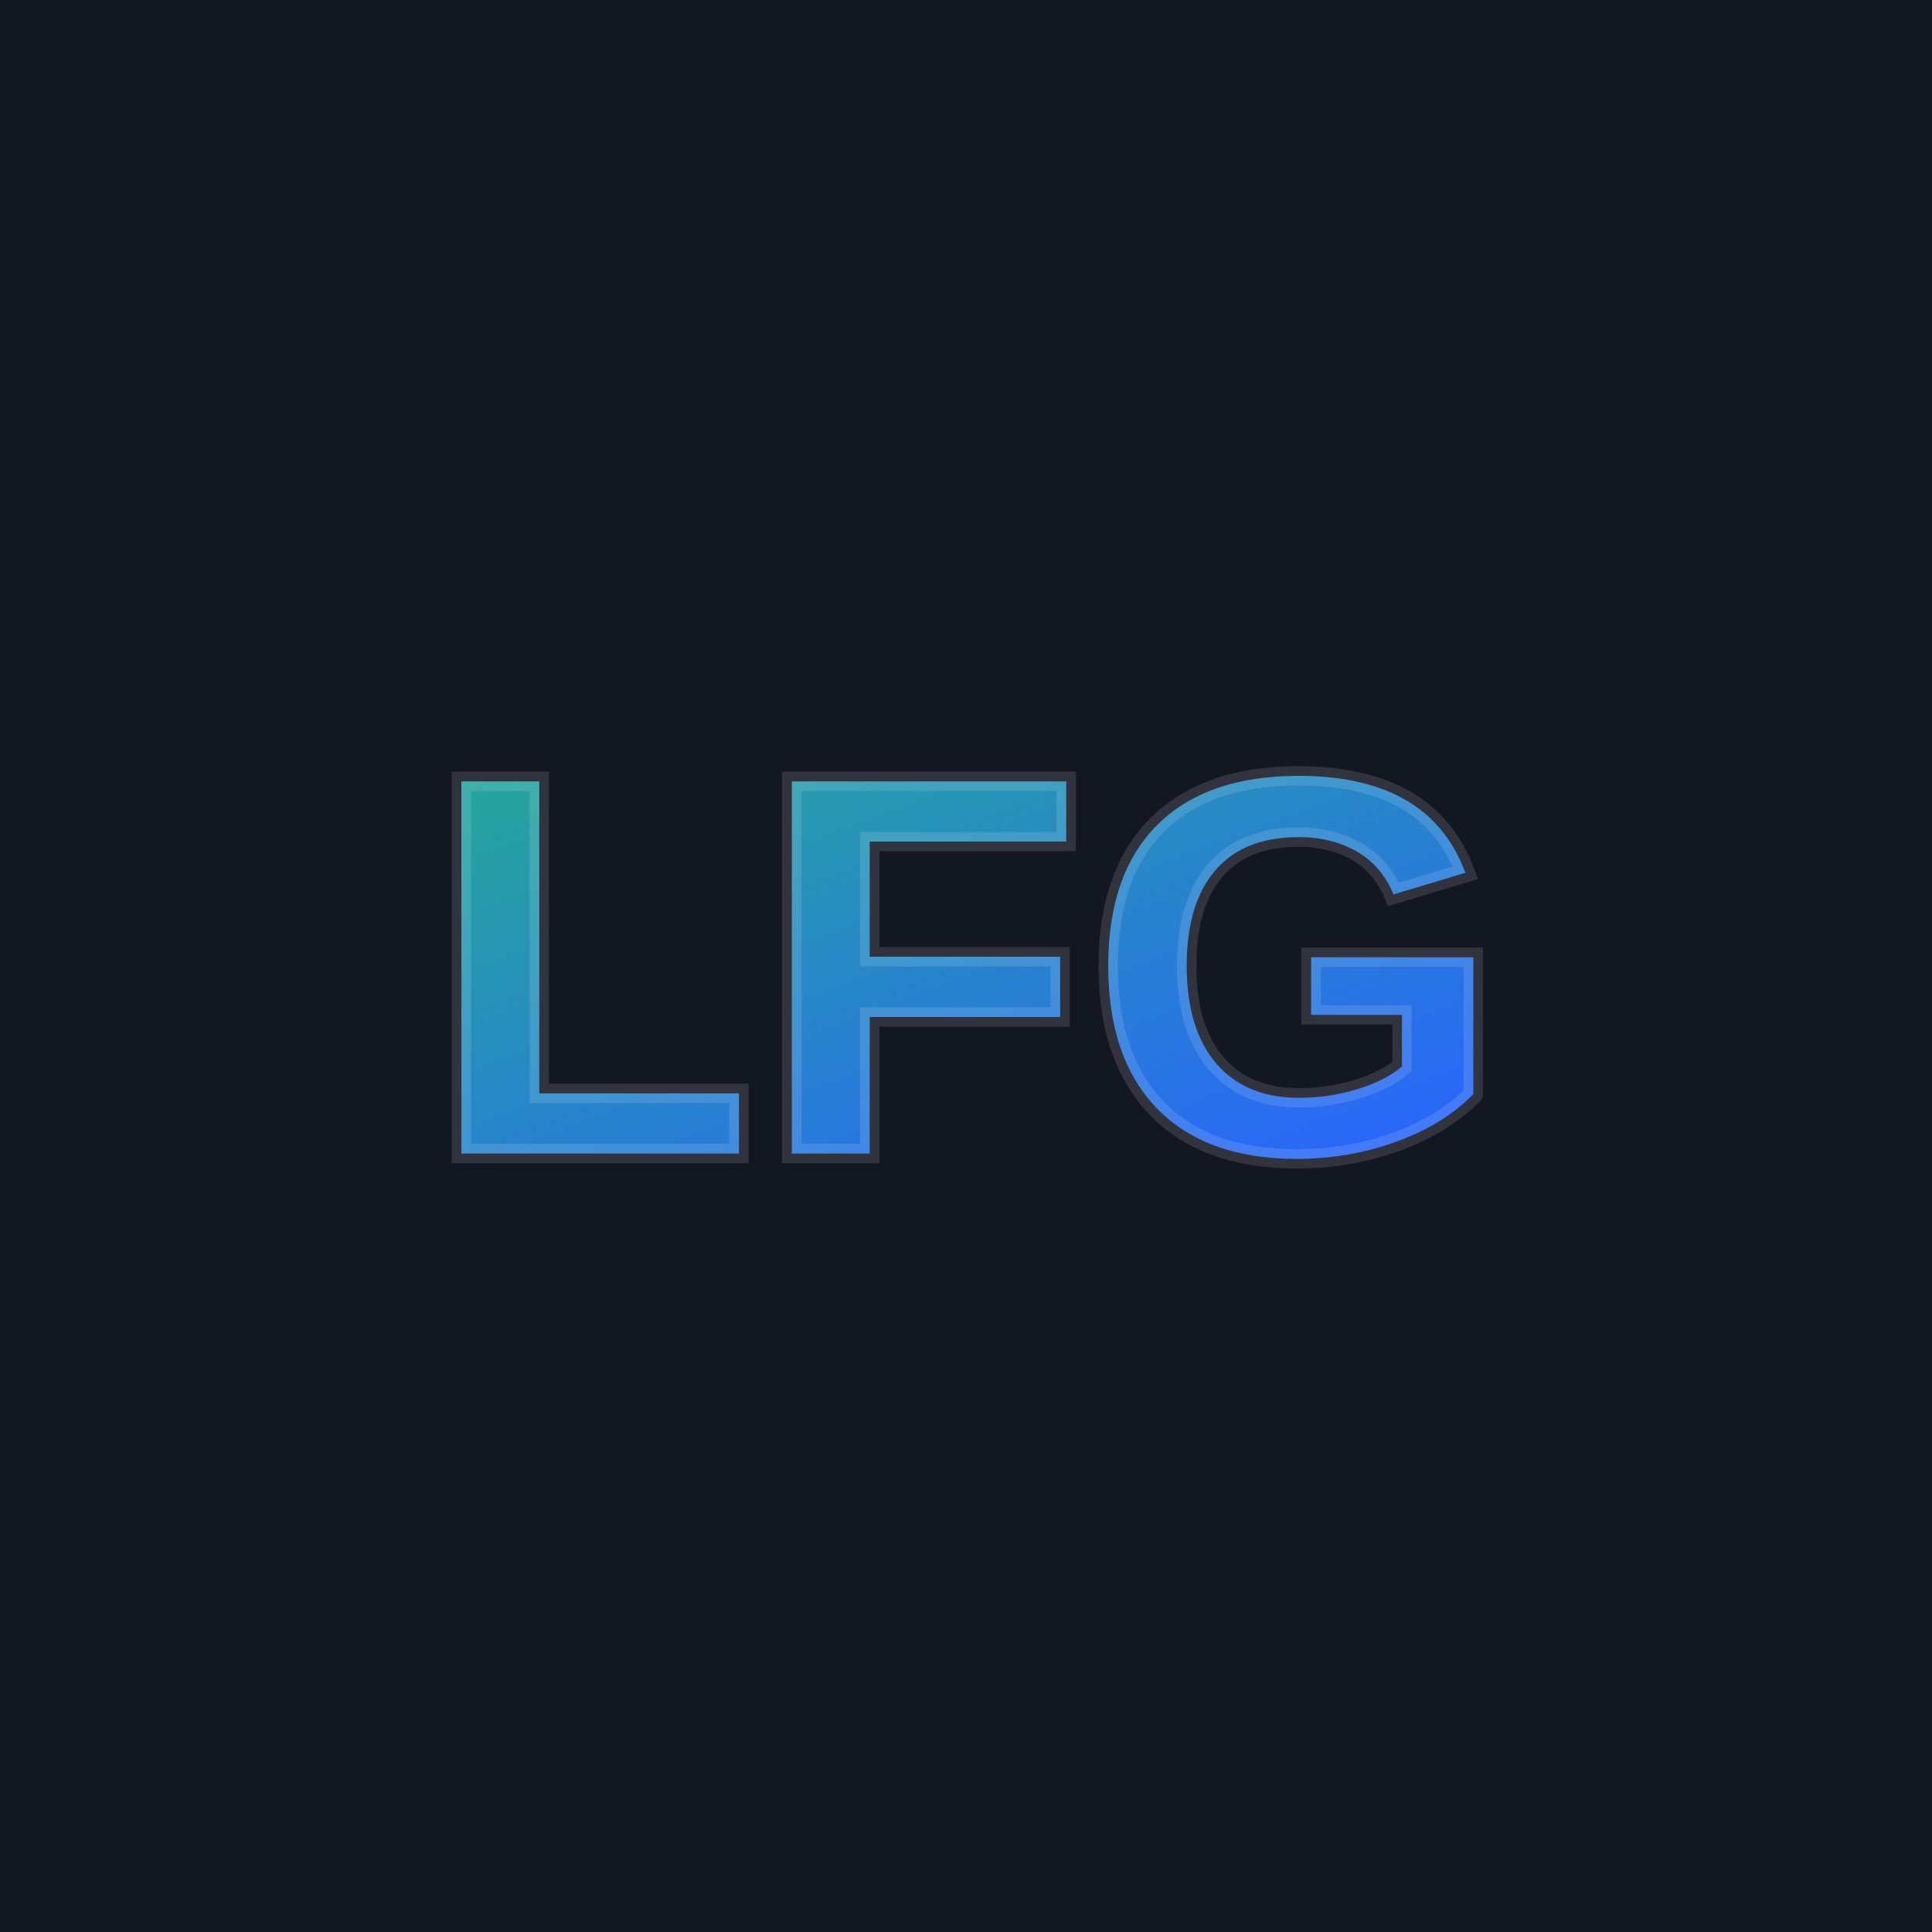
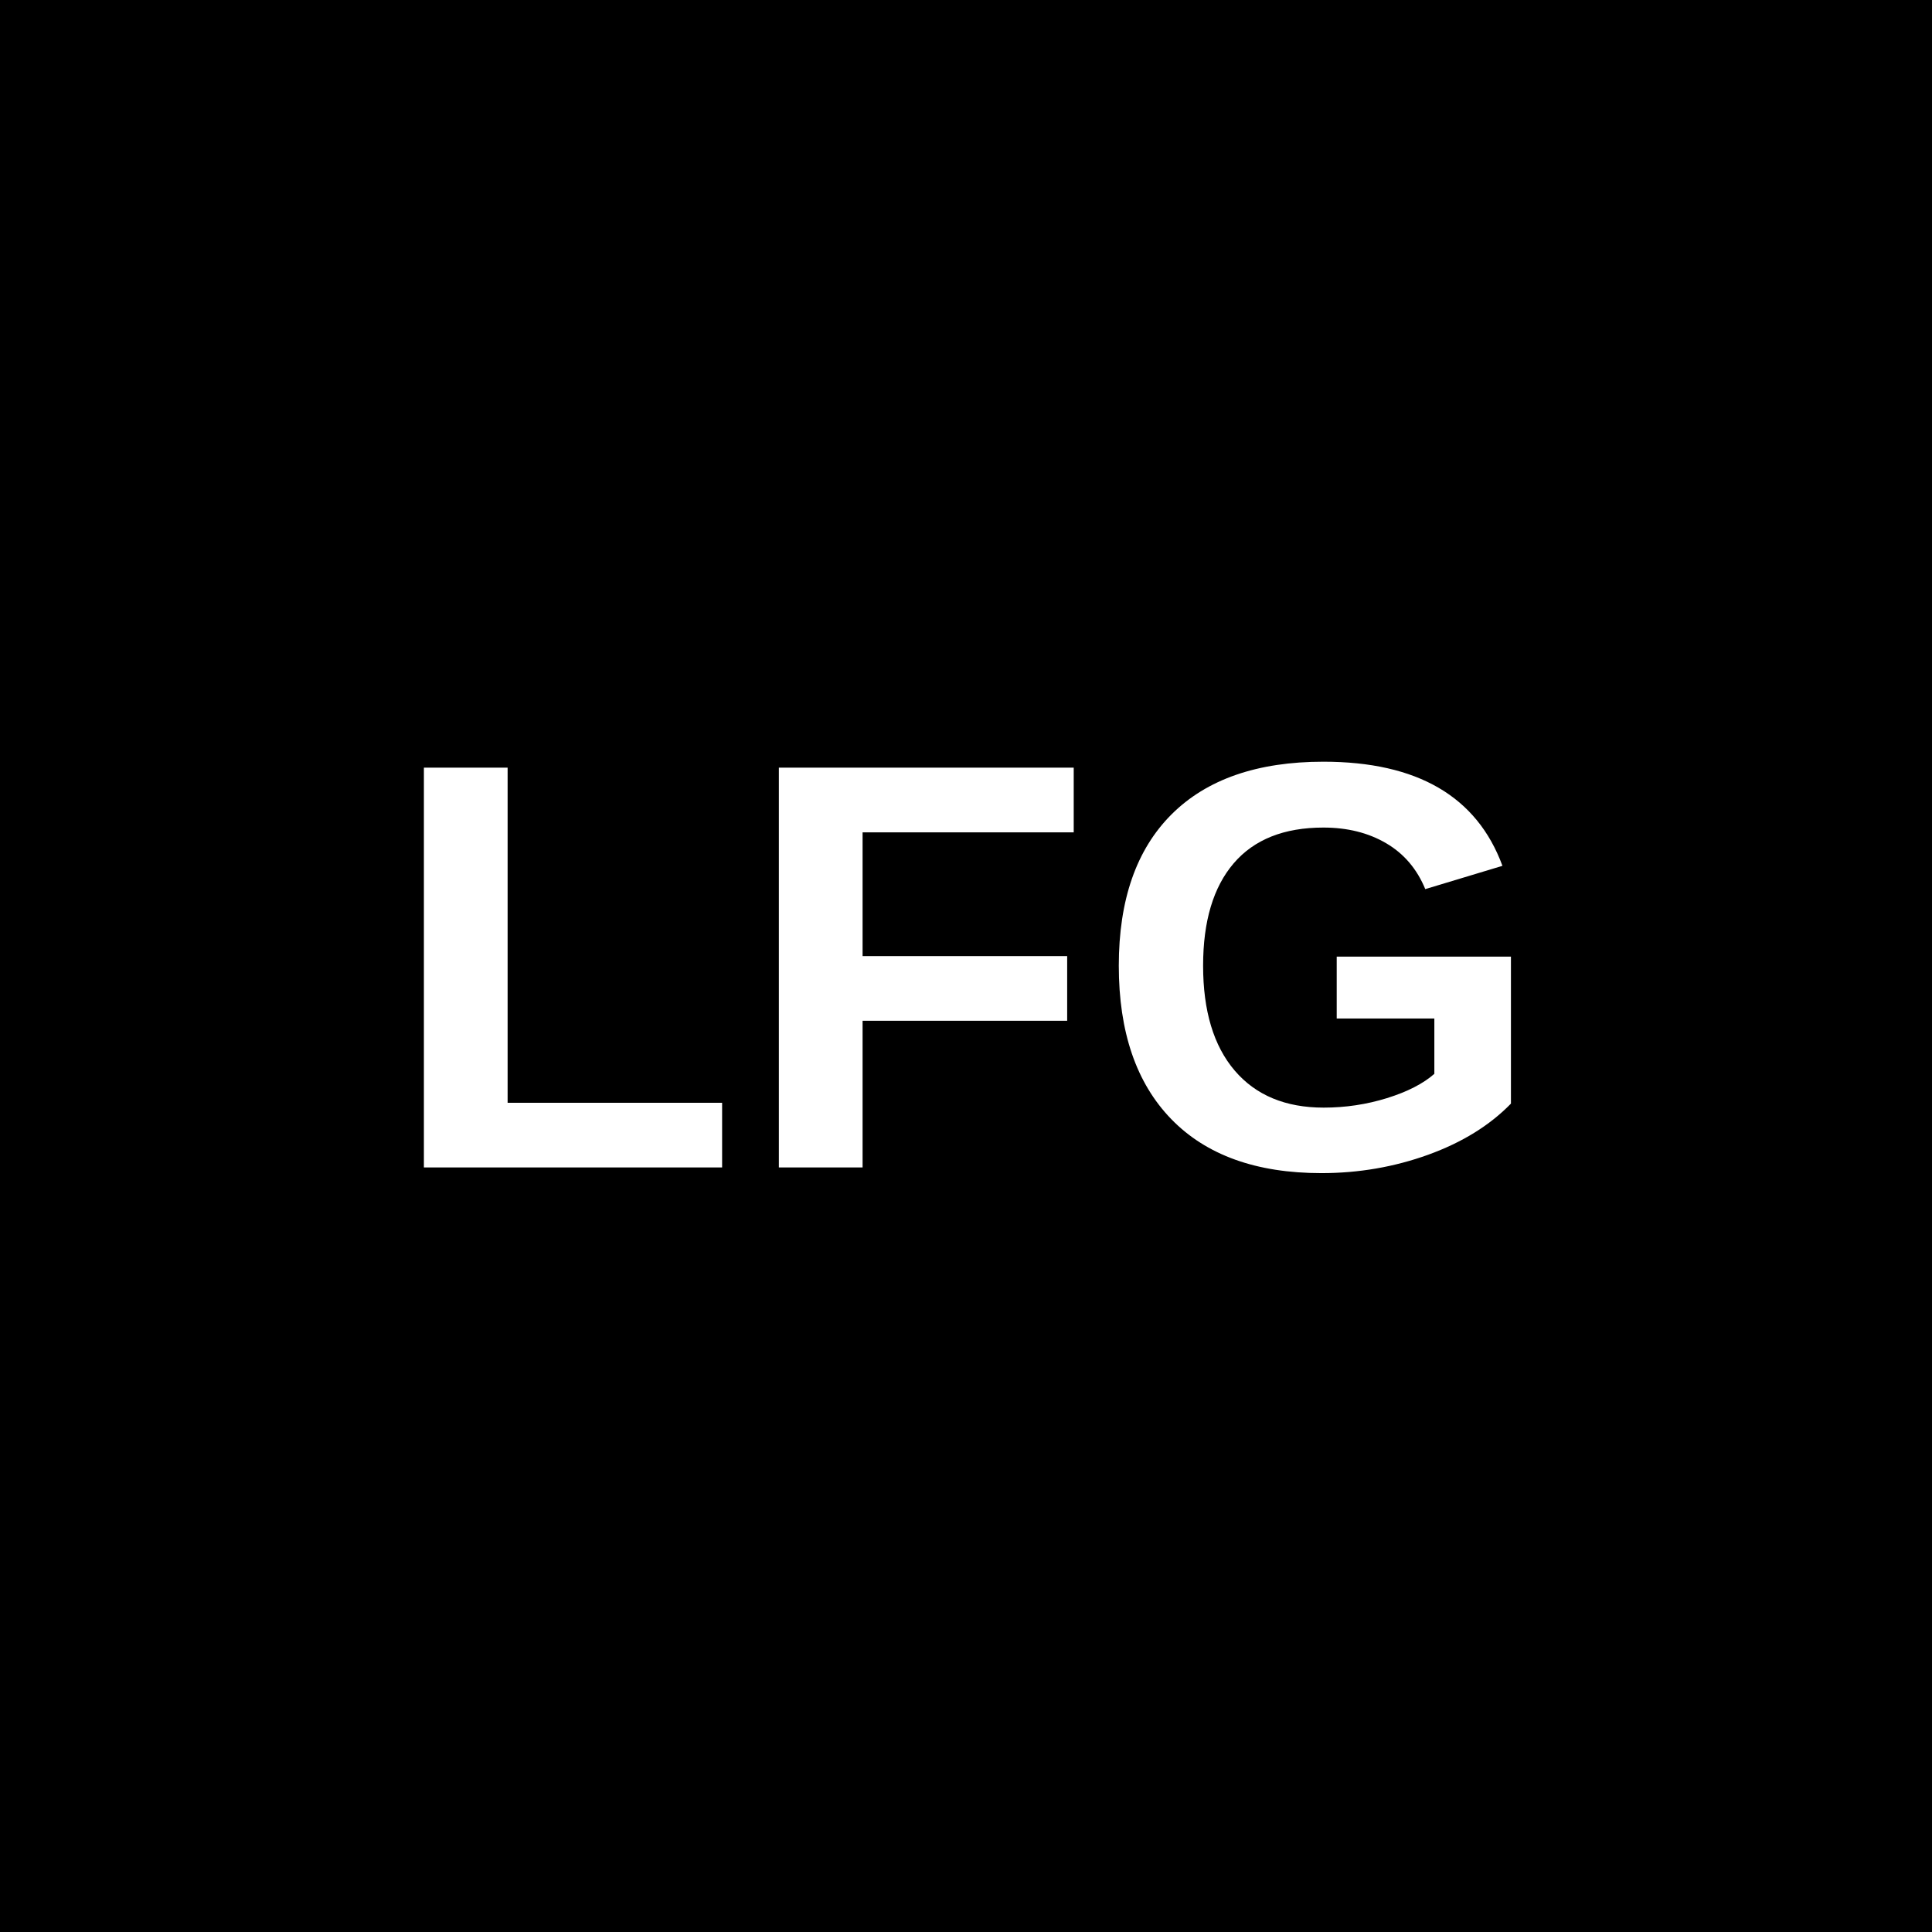
<svg xmlns="http://www.w3.org/2000/svg" width="512" height="512" viewBox="0 0 512 512">
-   <defs>
-     <linearGradient id="textGrad" x1="0%" y1="0%" x2="100%" y2="100%">
-       <stop offset="0%" style="stop-color:#26A69A;stop-opacity:1" />
-       <stop offset="100%" style="stop-color:#2962FF;stop-opacity:1" />
-     </linearGradient>
-   </defs>
-   <rect width="512" height="512" fill="#131722" />
-   <text x="50%" y="50%" font-family="Arial, Helvetica, sans-serif" font-size="143.36" font-weight="bold" fill="url(#textGrad)" text-anchor="middle" dominant-baseline="central" stroke="#ffffff20" stroke-width="5.12">LFG</text>
+   <rect width="512" height="512" fill="#000000" />
+   <text x="50%" y="50%" font-family="Arial, Helvetica, sans-serif" font-size="154" font-weight="bold" fill="#FFFFFF" text-anchor="middle" dominant-baseline="central">LFG</text>
</svg>
